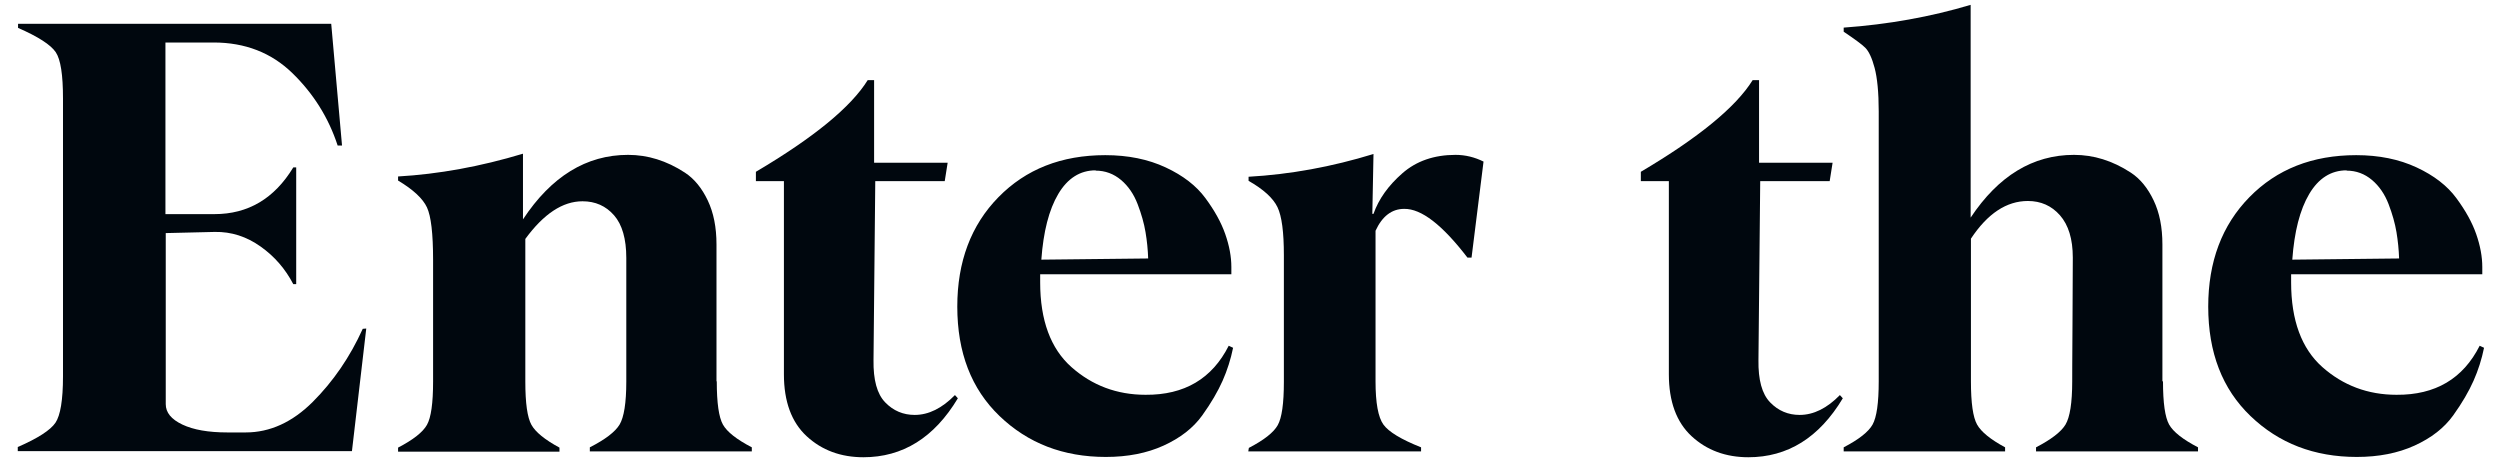
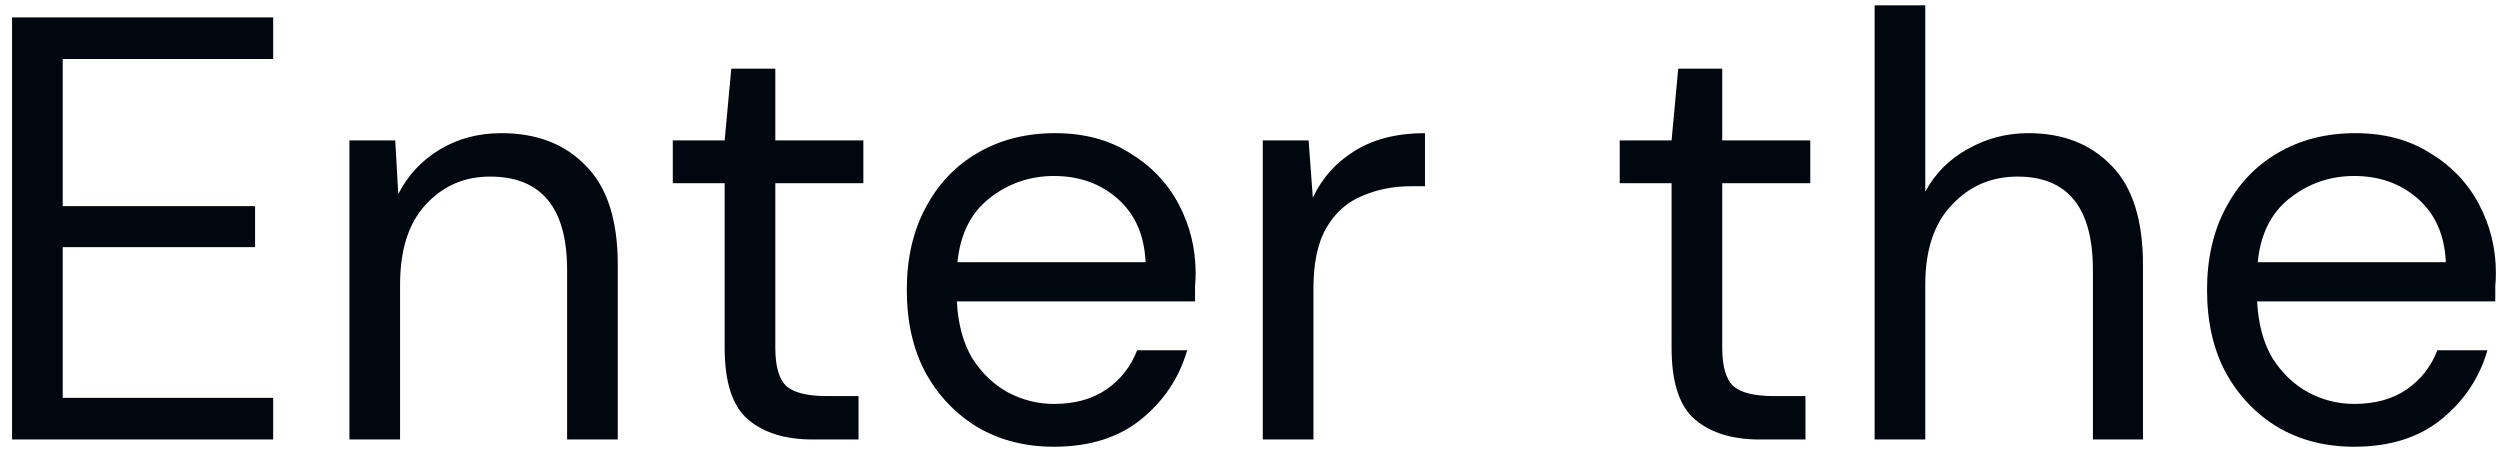
- <svg xmlns="http://www.w3.org/2000/svg" width="131" height="24" viewBox="0 0 131 24" fill="none">
-   <path d="M19.008 17.23C18.335 18.714 17.463 19.983 16.393 21.054C15.322 22.124 14.145 22.66 12.875 22.66H11.912C10.918 22.66 10.138 22.522 9.556 22.247C8.975 21.971 8.685 21.62 8.685 21.176V12.214L11.254 12.153C12.126 12.137 12.921 12.398 13.655 12.918C14.389 13.438 14.955 14.095 15.368 14.89H15.521V8.773H15.368C14.374 10.409 12.998 11.22 11.239 11.22H8.669V2.227H11.193C12.845 2.227 14.221 2.762 15.322 3.833C16.423 4.903 17.219 6.173 17.693 7.626H17.922L17.356 1.248H0.946V1.462C2.001 1.921 2.659 2.349 2.919 2.732C3.179 3.114 3.301 3.925 3.301 5.163V19.723C3.301 20.962 3.164 21.773 2.904 22.155C2.644 22.537 1.986 22.966 0.931 23.424V23.639H18.442L19.192 17.215L19.008 17.23Z" fill="#00070E" />
-   <path d="M37.544 19.983V12.81C37.544 11.908 37.391 11.143 37.085 10.501C36.779 9.859 36.382 9.369 35.892 9.048C35.403 8.727 34.914 8.498 34.424 8.345C33.935 8.192 33.43 8.115 32.91 8.115C30.723 8.115 28.888 9.247 27.404 11.495V8.054C25.172 8.727 22.984 9.125 20.859 9.247V9.461C21.654 9.935 22.159 10.409 22.373 10.868C22.587 11.327 22.694 12.245 22.694 13.621V19.998C22.694 21.13 22.587 21.88 22.373 22.262C22.159 22.644 21.654 23.042 20.859 23.455V23.669H29.316V23.455C28.551 23.042 28.062 22.644 27.848 22.262C27.634 21.88 27.527 21.13 27.527 19.998V12.52C28.49 11.205 29.484 10.547 30.524 10.547C31.197 10.547 31.748 10.792 32.176 11.281C32.604 11.77 32.818 12.52 32.818 13.514V17.842V19.998C32.818 21.115 32.696 21.864 32.467 22.247C32.237 22.629 31.717 23.027 30.907 23.44V23.654H39.395V23.44C38.599 23.027 38.095 22.629 37.881 22.247C37.667 21.864 37.559 21.115 37.559 19.983H37.544Z" fill="#00070E" />
-   <path d="M45.237 23.96C47.302 23.96 48.953 22.935 50.192 20.87L50.039 20.702C49.366 21.39 48.663 21.742 47.929 21.742C47.332 21.742 46.812 21.528 46.384 21.084C45.956 20.641 45.757 19.907 45.772 18.867L45.864 9.492H49.504L49.657 8.528H45.803V4.2H45.467C44.595 5.607 42.637 7.213 39.609 9.002V9.492H41.077V19.616C41.077 21.038 41.475 22.124 42.27 22.858C43.065 23.593 44.059 23.96 45.252 23.96H45.237Z" fill="#00070E" />
-   <path d="M64.385 18.117C63.513 19.846 62.06 20.702 60.026 20.687C58.527 20.687 57.227 20.197 56.142 19.234C55.056 18.27 54.505 16.787 54.505 14.799V14.37H64.523V13.988C64.523 13.453 64.416 12.872 64.201 12.26C63.987 11.648 63.636 11.021 63.161 10.379C62.687 9.736 61.999 9.201 61.081 8.773C60.164 8.345 59.109 8.13 57.916 8.13C55.622 8.13 53.756 8.865 52.318 10.333C50.88 11.801 50.162 13.713 50.162 16.068C50.162 18.469 50.896 20.381 52.379 21.803C53.863 23.226 55.713 23.944 57.946 23.944C59.093 23.944 60.103 23.745 60.974 23.348C61.846 22.95 62.519 22.43 62.993 21.773C63.467 21.115 63.819 20.503 64.064 19.953C64.308 19.402 64.492 18.821 64.614 18.224L64.385 18.117ZM57.411 8.941C57.916 8.941 58.359 9.109 58.742 9.43C59.124 9.752 59.414 10.18 59.613 10.7C59.812 11.22 59.95 11.709 60.026 12.168C60.103 12.627 60.149 13.086 60.164 13.544L54.566 13.606C54.673 12.137 54.964 10.991 55.453 10.165C55.943 9.339 56.6 8.926 57.411 8.926V8.941Z" fill="#00070E" />
-   <path d="M65.41 23.654H74.464V23.44C73.424 23.027 72.766 22.629 72.491 22.247C72.216 21.864 72.078 21.115 72.078 19.983V12.092C72.43 11.327 72.934 10.945 73.577 10.945C74.479 10.929 75.58 11.786 76.895 13.499H77.109L77.737 8.467C77.278 8.238 76.788 8.115 76.268 8.115C75.152 8.115 74.219 8.436 73.485 9.079C72.751 9.721 72.246 10.425 71.971 11.205H71.91L71.971 8.069C69.784 8.742 67.597 9.14 65.425 9.262V9.476C66.205 9.92 66.71 10.379 66.939 10.853C67.168 11.327 67.275 12.168 67.275 13.376V20.014C67.275 21.146 67.168 21.895 66.954 22.277C66.74 22.66 66.236 23.057 65.44 23.47L65.41 23.654Z" fill="#00070E" />
-   <path d="M91.608 23.96C93.673 23.96 95.325 22.935 96.563 20.87L96.41 20.702C95.737 21.39 95.034 21.742 94.3 21.742C93.703 21.742 93.183 21.528 92.755 21.084C92.327 20.641 92.128 19.907 92.143 18.867L92.235 9.492H95.875L96.028 8.528H92.174V4.2H91.838C90.966 5.607 89.008 7.213 85.98 9.002V9.492H87.448V19.616C87.448 21.038 87.846 22.124 88.641 22.858C89.436 23.593 90.43 23.96 91.623 23.96H91.608Z" fill="#00070E" />
-   <path d="M113.31 19.983V12.81C113.31 11.908 113.157 11.143 112.851 10.501C112.545 9.859 112.148 9.369 111.658 9.048C111.169 8.727 110.68 8.498 110.19 8.345C109.701 8.192 109.196 8.115 108.676 8.115C106.52 8.115 104.715 9.216 103.262 11.403V0.254C101.167 0.881 98.949 1.279 96.609 1.447V1.661C97.175 2.044 97.557 2.319 97.741 2.502C97.924 2.686 98.093 3.038 98.23 3.558C98.368 4.078 98.445 4.842 98.445 5.836V19.983C98.445 21.115 98.337 21.864 98.123 22.247C97.909 22.629 97.404 23.027 96.609 23.44V23.654H105.067V23.44C104.302 23.027 103.813 22.629 103.599 22.247C103.384 21.864 103.277 21.115 103.277 19.983V12.505C104.149 11.189 105.143 10.532 106.26 10.532C106.933 10.532 107.498 10.776 107.942 11.281C108.385 11.786 108.615 12.52 108.615 13.499C108.615 13.514 108.615 14.6 108.6 16.741C108.584 18.882 108.584 19.968 108.584 19.983C108.584 21.115 108.462 21.864 108.233 22.247C108.003 22.629 107.483 23.027 106.688 23.44V23.654H115.176V23.44C114.381 23.027 113.876 22.629 113.662 22.247C113.448 21.864 113.341 21.115 113.341 19.983H113.31Z" fill="#00070E" />
-   <path d="M129.935 18.117C129.063 19.846 127.61 20.702 125.576 20.687C124.077 20.687 122.777 20.197 121.691 19.234C120.605 18.27 120.055 16.787 120.055 14.799V14.37H130.072V13.988C130.072 13.453 129.965 12.872 129.751 12.26C129.537 11.648 129.185 11.021 128.711 10.379C128.237 9.736 127.549 9.201 126.631 8.773C125.713 8.345 124.658 8.13 123.465 8.13C121.171 8.13 119.305 8.865 117.868 10.333C116.43 11.801 115.711 13.713 115.711 16.068C115.711 18.469 116.445 20.381 117.929 21.803C119.412 23.226 121.263 23.944 123.496 23.944C124.643 23.944 125.652 23.745 126.524 23.348C127.396 22.95 128.069 22.43 128.543 21.773C129.017 21.115 129.369 20.503 129.613 19.953C129.858 19.402 130.042 18.821 130.164 18.224L129.935 18.117ZM122.961 8.941C123.465 8.941 123.909 9.109 124.291 9.43C124.673 9.752 124.964 10.18 125.163 10.7C125.362 11.22 125.499 11.709 125.576 12.168C125.652 12.627 125.698 13.086 125.713 13.544L120.116 13.606C120.223 12.137 120.514 10.991 121.003 10.165C121.492 9.339 122.15 8.926 122.961 8.926V8.941Z" fill="#00070E" />
+ <svg xmlns="http://www.w3.org/2000/svg" width="199" height="36" viewBox="0 0 199 36" fill="none">
+   <path d="M0.96 34.984V1.384H21.744V4.696H4.992V16.408H20.304V19.672H4.992V31.672H21.744V34.984H0.96ZM27.814 34.984V11.176H31.462L31.702 15.448C32.47 13.944 33.574 12.76 35.014 11.896C36.454 11.032 38.086 10.6 39.91 10.6C42.726 10.6 44.966 11.464 46.63 13.192C48.326 14.888 49.174 17.512 49.174 21.064V34.984H45.142V21.496C45.142 16.536 43.094 14.056 38.998 14.056C36.95 14.056 35.238 14.808 33.862 16.312C32.518 17.784 31.846 19.896 31.846 22.648V34.984H27.814ZM64.691 34.984C62.515 34.984 60.803 34.456 59.555 33.4C58.307 32.344 57.683 30.44 57.683 27.688V14.584H53.555V11.176H57.683L58.211 5.464H61.715V11.176H68.723V14.584H61.715V27.688C61.715 29.192 62.019 30.216 62.627 30.76C63.235 31.272 64.307 31.528 65.843 31.528H68.339V34.984H64.691ZM83.893 35.56C81.621 35.56 79.605 35.048 77.845 34.024C76.085 32.968 74.693 31.512 73.669 29.656C72.677 27.8 72.181 25.608 72.181 23.08C72.181 20.584 72.677 18.408 73.669 16.552C74.661 14.664 76.037 13.208 77.797 12.184C79.589 11.128 81.653 10.6 83.989 10.6C86.293 10.6 88.277 11.128 89.941 12.184C91.637 13.208 92.933 14.568 93.829 16.264C94.725 17.96 95.173 19.784 95.173 21.736C95.173 22.088 95.157 22.44 95.125 22.792C95.125 23.144 95.125 23.544 95.125 23.992H76.165C76.261 25.816 76.677 27.336 77.413 28.552C78.181 29.736 79.125 30.632 80.245 31.24C81.397 31.848 82.613 32.152 83.893 32.152C85.557 32.152 86.949 31.768 88.069 31C89.189 30.232 90.005 29.192 90.517 27.88H94.501C93.861 30.088 92.629 31.928 90.805 33.4C89.013 34.84 86.709 35.56 83.893 35.56ZM83.893 14.008C81.973 14.008 80.261 14.6 78.757 15.784C77.285 16.936 76.437 18.632 76.213 20.872H91.189C91.093 18.728 90.357 17.048 88.981 15.832C87.605 14.616 85.909 14.008 83.893 14.008ZM100.517 34.984V11.176H104.165L104.501 15.736C105.237 14.168 106.357 12.92 107.861 11.992C109.365 11.064 111.221 10.6 113.429 10.6V14.824H112.325C110.917 14.824 109.621 15.08 108.437 15.592C107.253 16.072 106.309 16.904 105.605 18.088C104.901 19.272 104.549 20.904 104.549 22.984V34.984H100.517ZM140.066 34.984C137.89 34.984 136.178 34.456 134.93 33.4C133.682 32.344 133.058 30.44 133.058 27.688V14.584H128.93V11.176H133.058L133.586 5.464H137.09V11.176H144.098V14.584H137.09V27.688C137.09 29.192 137.394 30.216 138.002 30.76C138.61 31.272 139.682 31.528 141.218 31.528H143.714V34.984H140.066ZM149.22 34.984V0.424H153.252V15.256C154.052 13.784 155.188 12.648 156.66 11.848C158.132 11.016 159.732 10.6 161.46 10.6C164.212 10.6 166.42 11.464 168.084 13.192C169.748 14.888 170.58 17.512 170.58 21.064V34.984H166.596V21.496C166.596 16.536 164.596 14.056 160.596 14.056C158.516 14.056 156.772 14.808 155.364 16.312C153.956 17.784 153.252 19.896 153.252 22.648V34.984H149.22ZM187.393 35.56C185.121 35.56 183.105 35.048 181.345 34.024C179.585 32.968 178.193 31.512 177.169 29.656C176.177 27.8 175.681 25.608 175.681 23.08C175.681 20.584 176.177 18.408 177.169 16.552C178.161 14.664 179.537 13.208 181.297 12.184C183.089 11.128 185.153 10.6 187.489 10.6C189.793 10.6 191.777 11.128 193.441 12.184C195.137 13.208 196.433 14.568 197.329 16.264C198.225 17.96 198.673 19.784 198.673 21.736C198.673 22.088 198.657 22.44 198.625 22.792C198.625 23.144 198.625 23.544 198.625 23.992H179.665C179.761 25.816 180.177 27.336 180.913 28.552C181.681 29.736 182.625 30.632 183.745 31.24C184.897 31.848 186.113 32.152 187.393 32.152C189.057 32.152 190.449 31.768 191.569 31C192.689 30.232 193.505 29.192 194.017 27.88H198.001C197.361 30.088 196.129 31.928 194.305 33.4C192.513 34.84 190.209 35.56 187.393 35.56ZM187.393 14.008C185.473 14.008 183.761 14.6 182.257 15.784C180.785 16.936 179.937 18.632 179.713 20.872H194.689C194.593 18.728 193.857 17.048 192.481 15.832C191.105 14.616 189.409 14.008 187.393 14.008Z" fill="#00070E" />
</svg>
